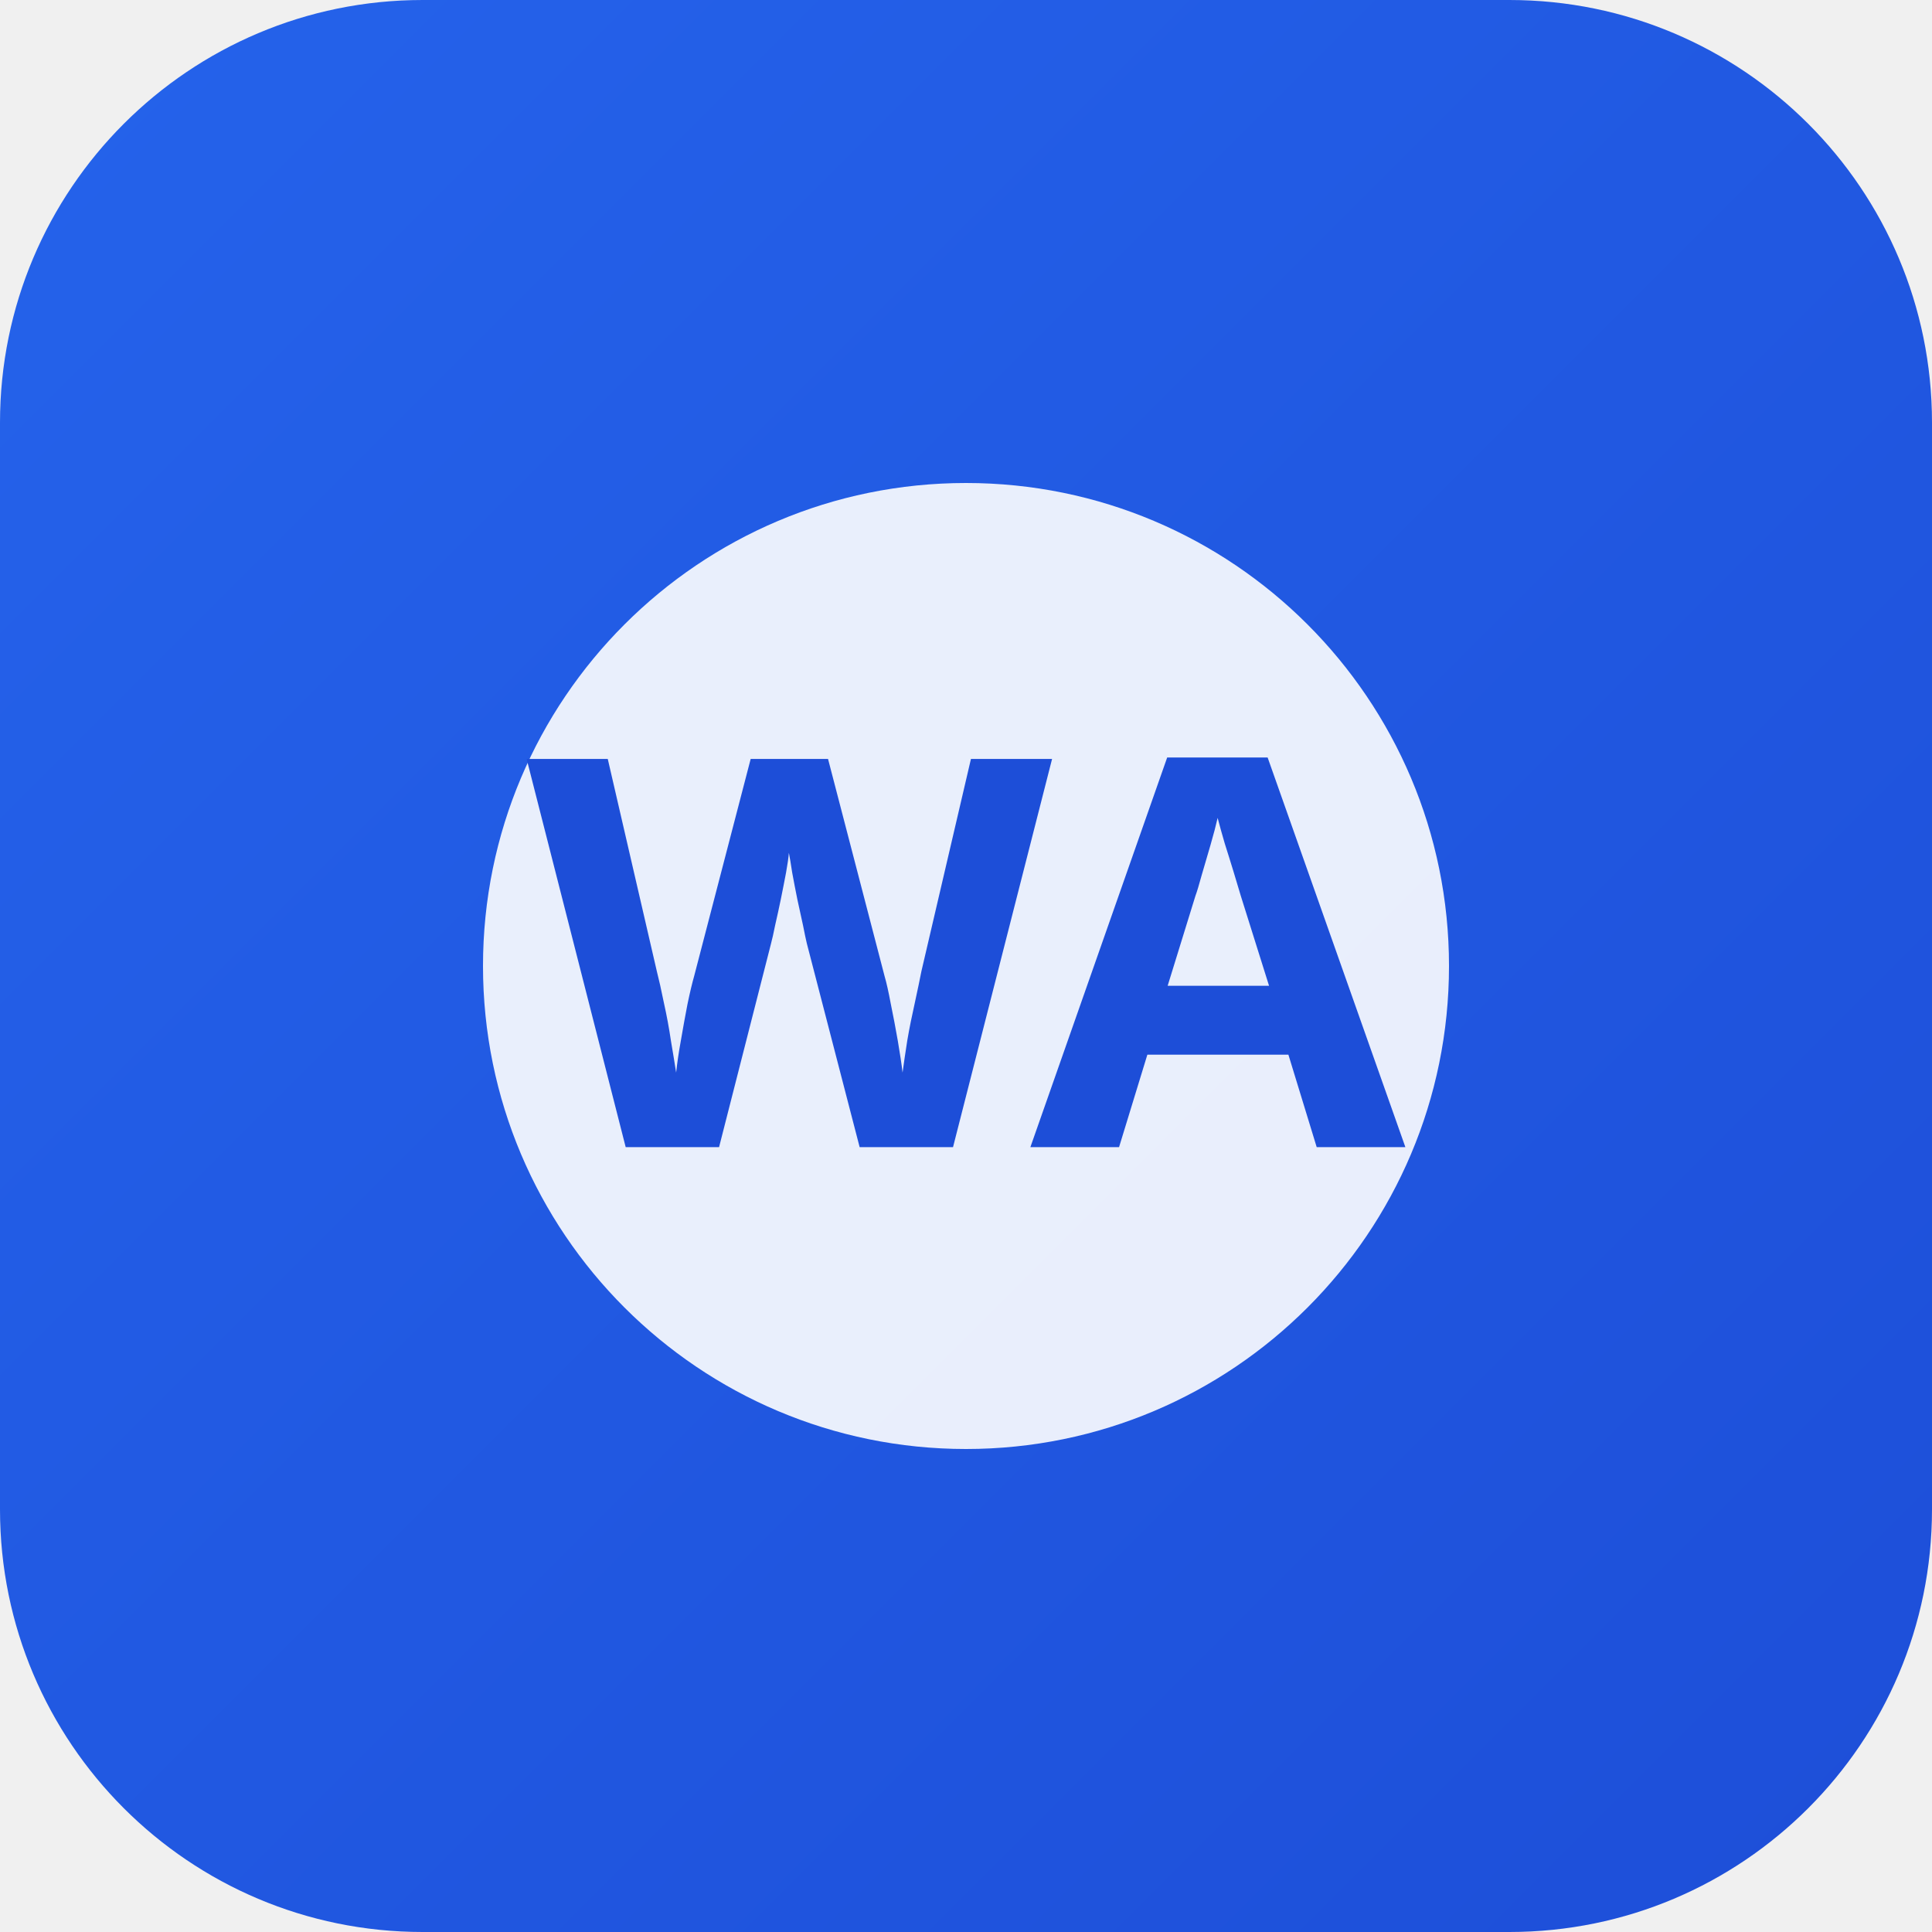
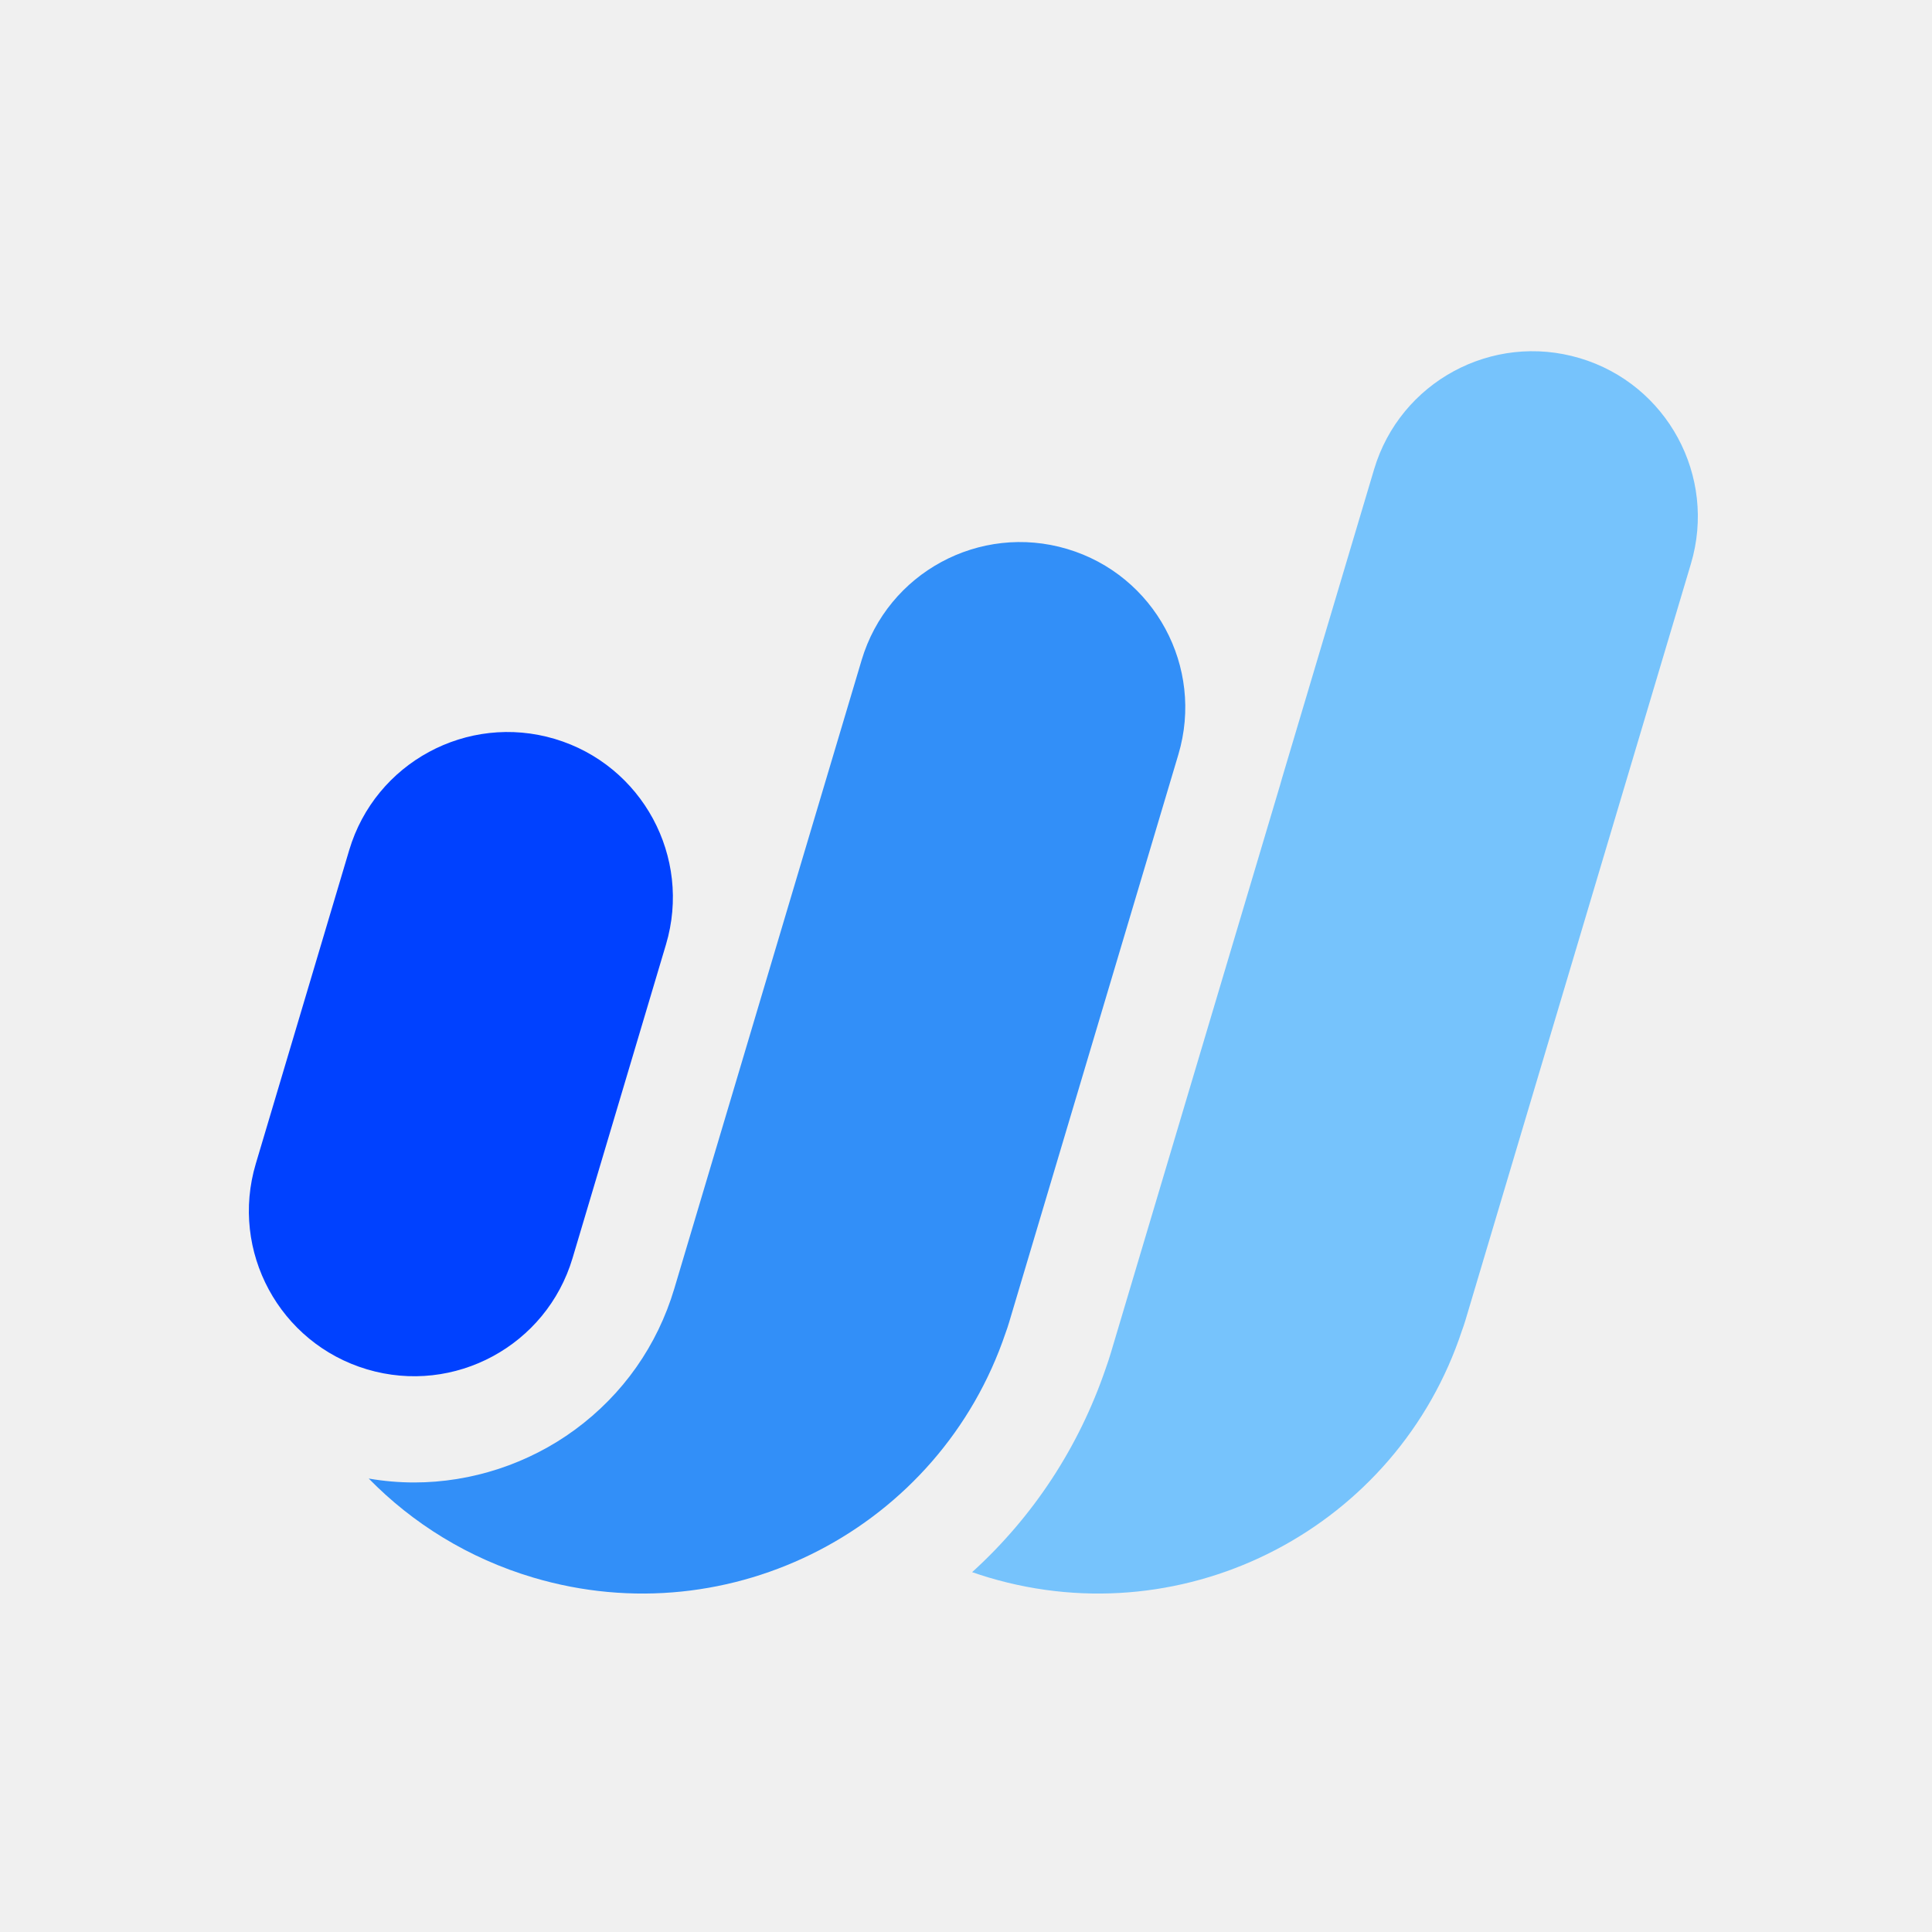
- <svg xmlns="http://www.w3.org/2000/svg" viewBox="0 0 64 64" width="64" height="64">
-   <defs>
-     <linearGradient id="wave-bg" x1="0" y1="0" x2="1" y2="1">
-       <stop offset="0" stop-color="#2563EB" />
-       <stop offset="1" stop-color="#1D4ED8" />
-     </linearGradient>
-   </defs>
-   <rect width="64" height="64" rx="14" fill="url(#wave-bg)" />
-   <circle cx="32" cy="32" r="16" fill="white" opacity="0.9" />
-   <text x="32" y="38" font-size="18" font-family="sans-serif" font-weight="bold" text-anchor="middle" fill="#1D4ED8">WA</text>
+ <svg xmlns="http://www.w3.org/2000/svg" width="128" height="128" viewBox="0 0 128 128" fill="none">
+   <path d="M36.758 48.956C30.964 47.229 24.865 50.526 23.137 56.32C22.008 60.108 18.006 73.544 16.947 77.1C15.219 82.894 18.516 88.992 24.311 90.721C30.105 92.448 36.203 89.15 37.932 83.357C39.075 79.519 43.044 66.2 44.122 62.578C45.85 56.783 42.551 50.686 36.758 48.956Z" fill="#0041FF" />
+   <path d="M70.705 36.371C64.911 34.644 58.812 37.94 57.084 43.737C56.644 45.211 55.006 50.701 53.108 57.068C51.725 61.707 50.137 67.042 48.707 71.843C46.761 78.375 45.109 83.918 44.676 85.368C43.547 89.153 41.271 92.388 38.09 94.723C35.02 96.977 31.24 98.217 27.444 98.217C26.434 98.217 25.426 98.129 24.43 97.958C27.347 100.938 31.039 103.241 35.319 104.515C48.461 108.427 62.272 101.198 66.622 88.311C66.705 88.087 66.782 87.857 66.851 87.625C67.994 83.786 76.991 53.613 78.069 49.992C79.797 44.198 76.5 38.1 70.705 36.371Z" fill="#328FF8" />
+   <path d="M104.659 23.728C98.864 22.001 92.767 25.297 91.038 31.092C90.551 32.73 87.887 41.668 84.935 51.567C84.897 51.712 84.854 51.858 84.812 52.002C84.276 53.803 81.778 62.186 79.262 70.623C76.725 79.133 74.171 87.701 73.596 89.632C73.495 89.97 73.383 90.311 73.26 90.653C71.476 95.888 68.447 100.493 64.406 104.16C64.768 104.284 65.134 104.404 65.505 104.515C78.71 108.445 92.588 101.132 96.866 88.132C96.87 88.125 96.873 88.118 96.875 88.111C96.954 87.896 97.026 87.678 97.093 87.454C98.236 83.616 110.948 40.97 112.028 37.35C113.756 31.555 110.457 25.456 104.663 23.728H104.659Z" fill="#76C3FC" />
</svg>
